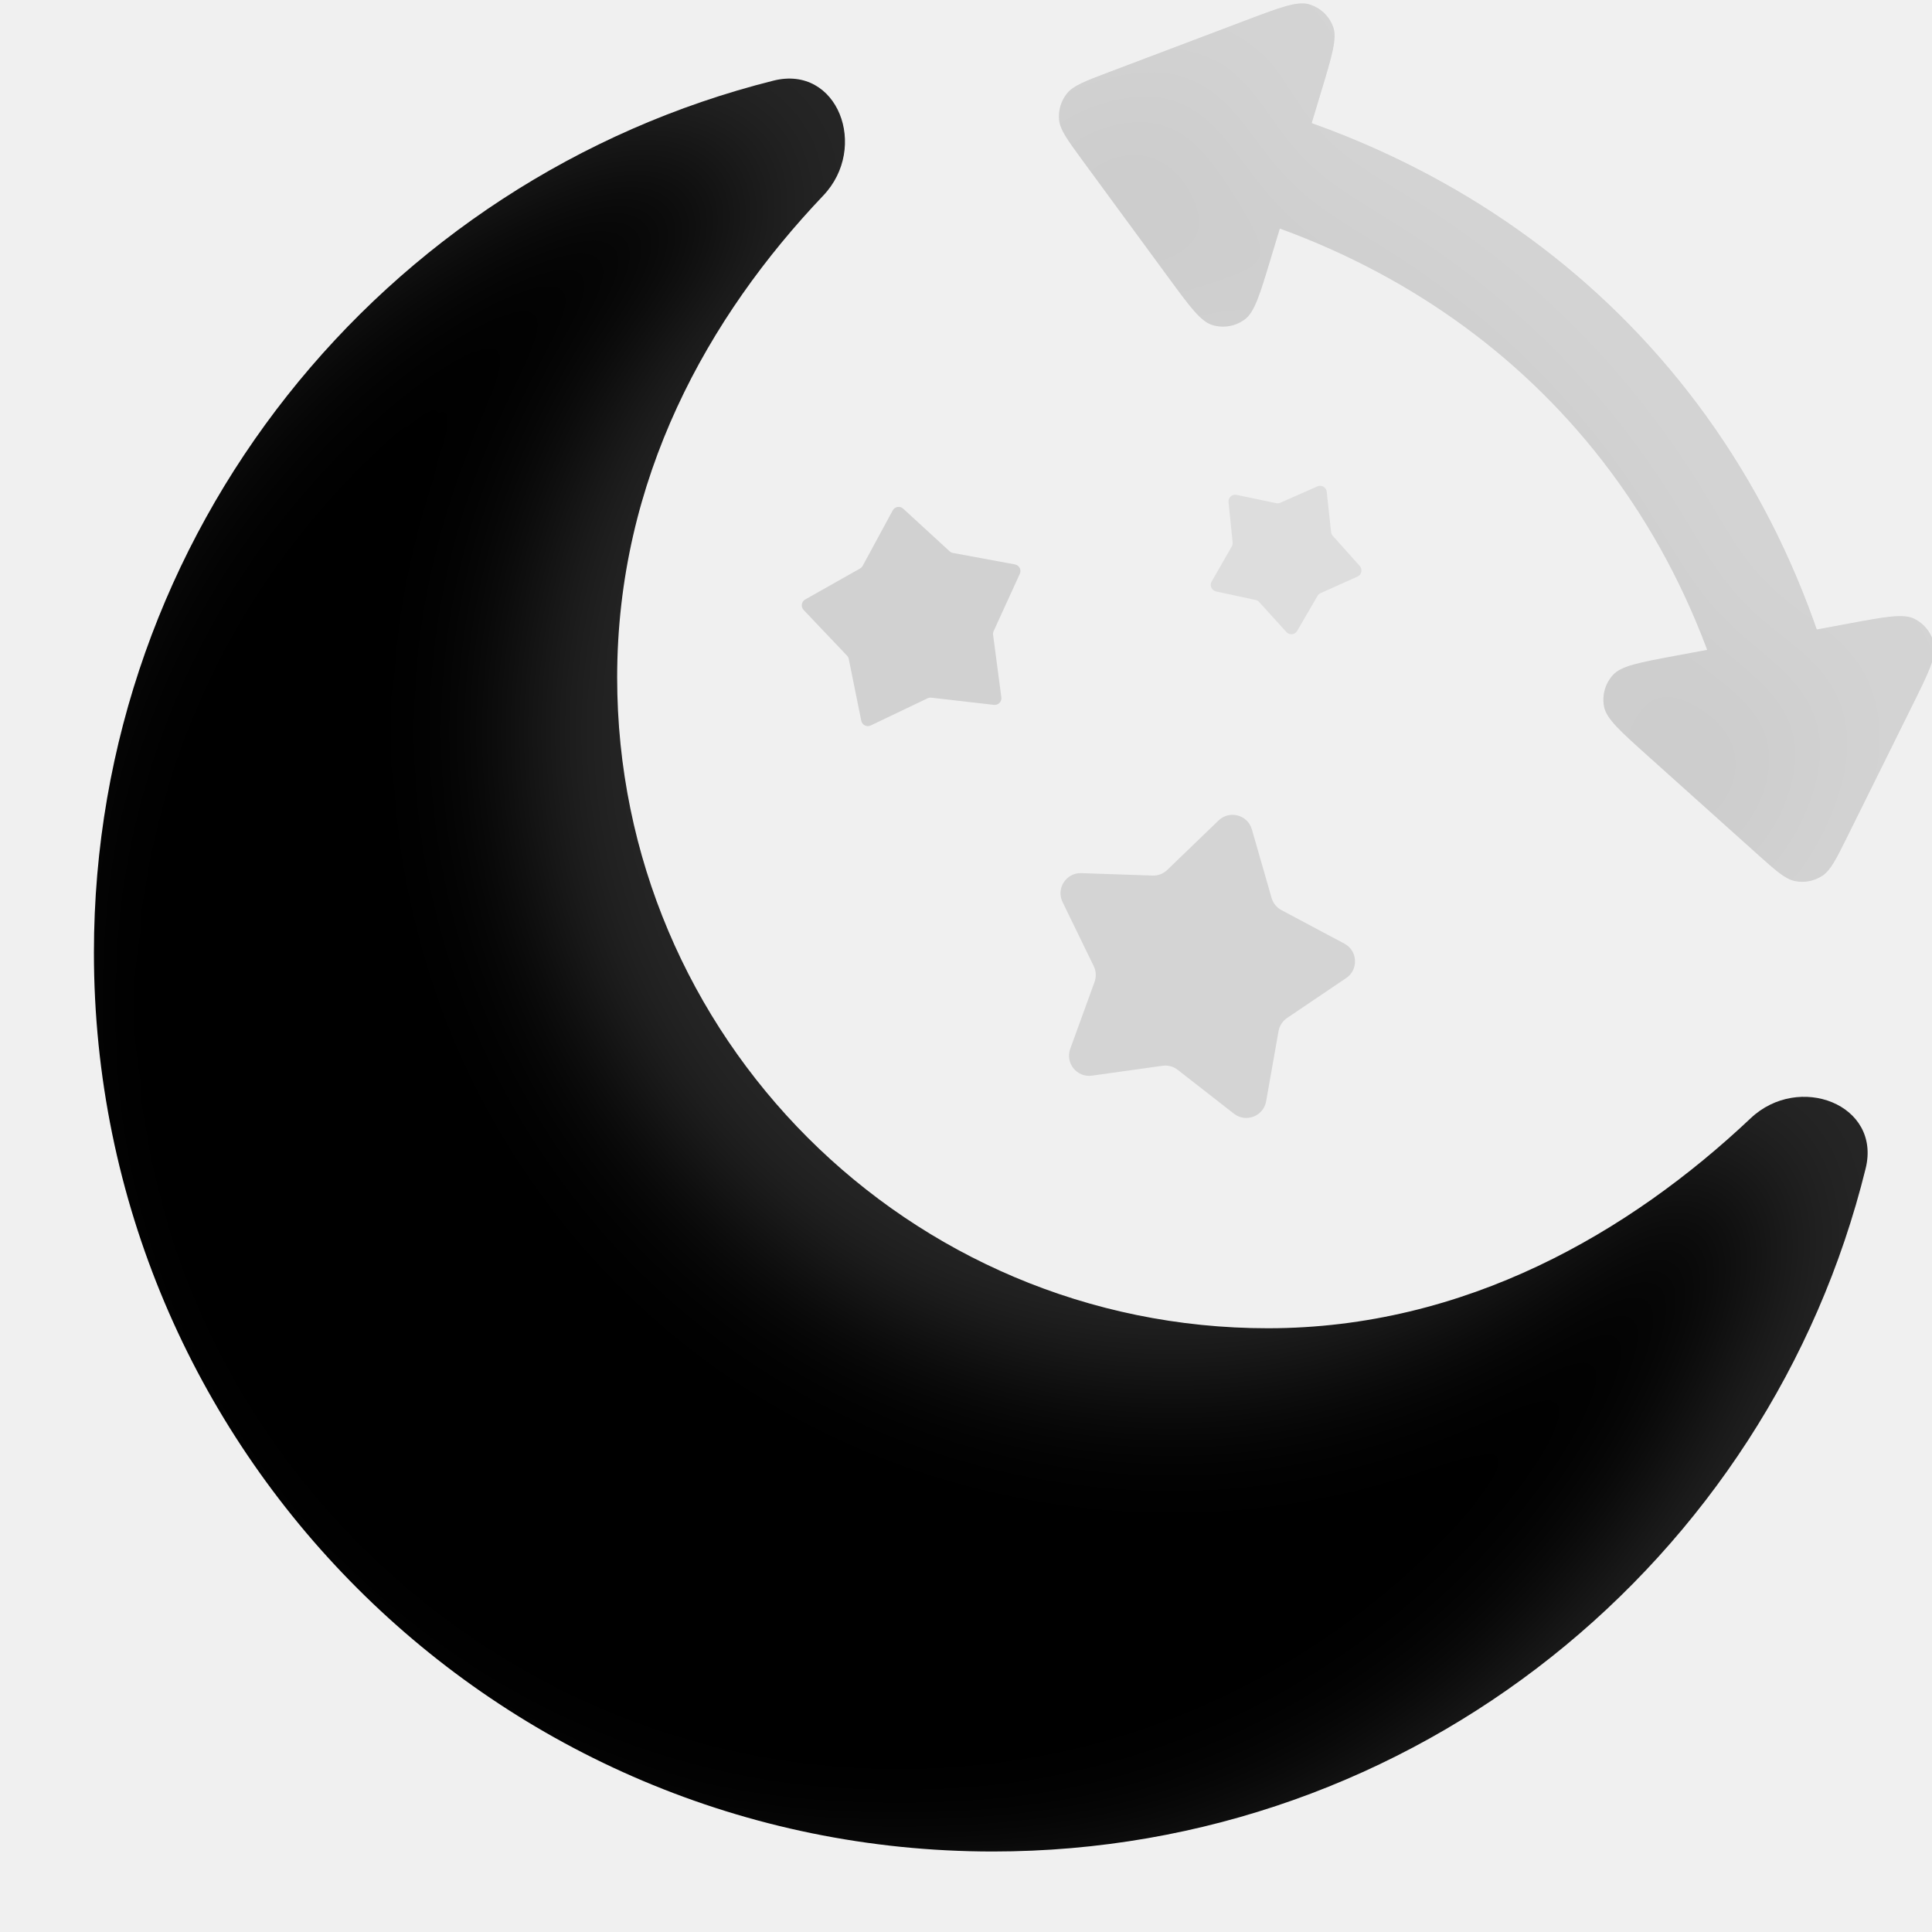
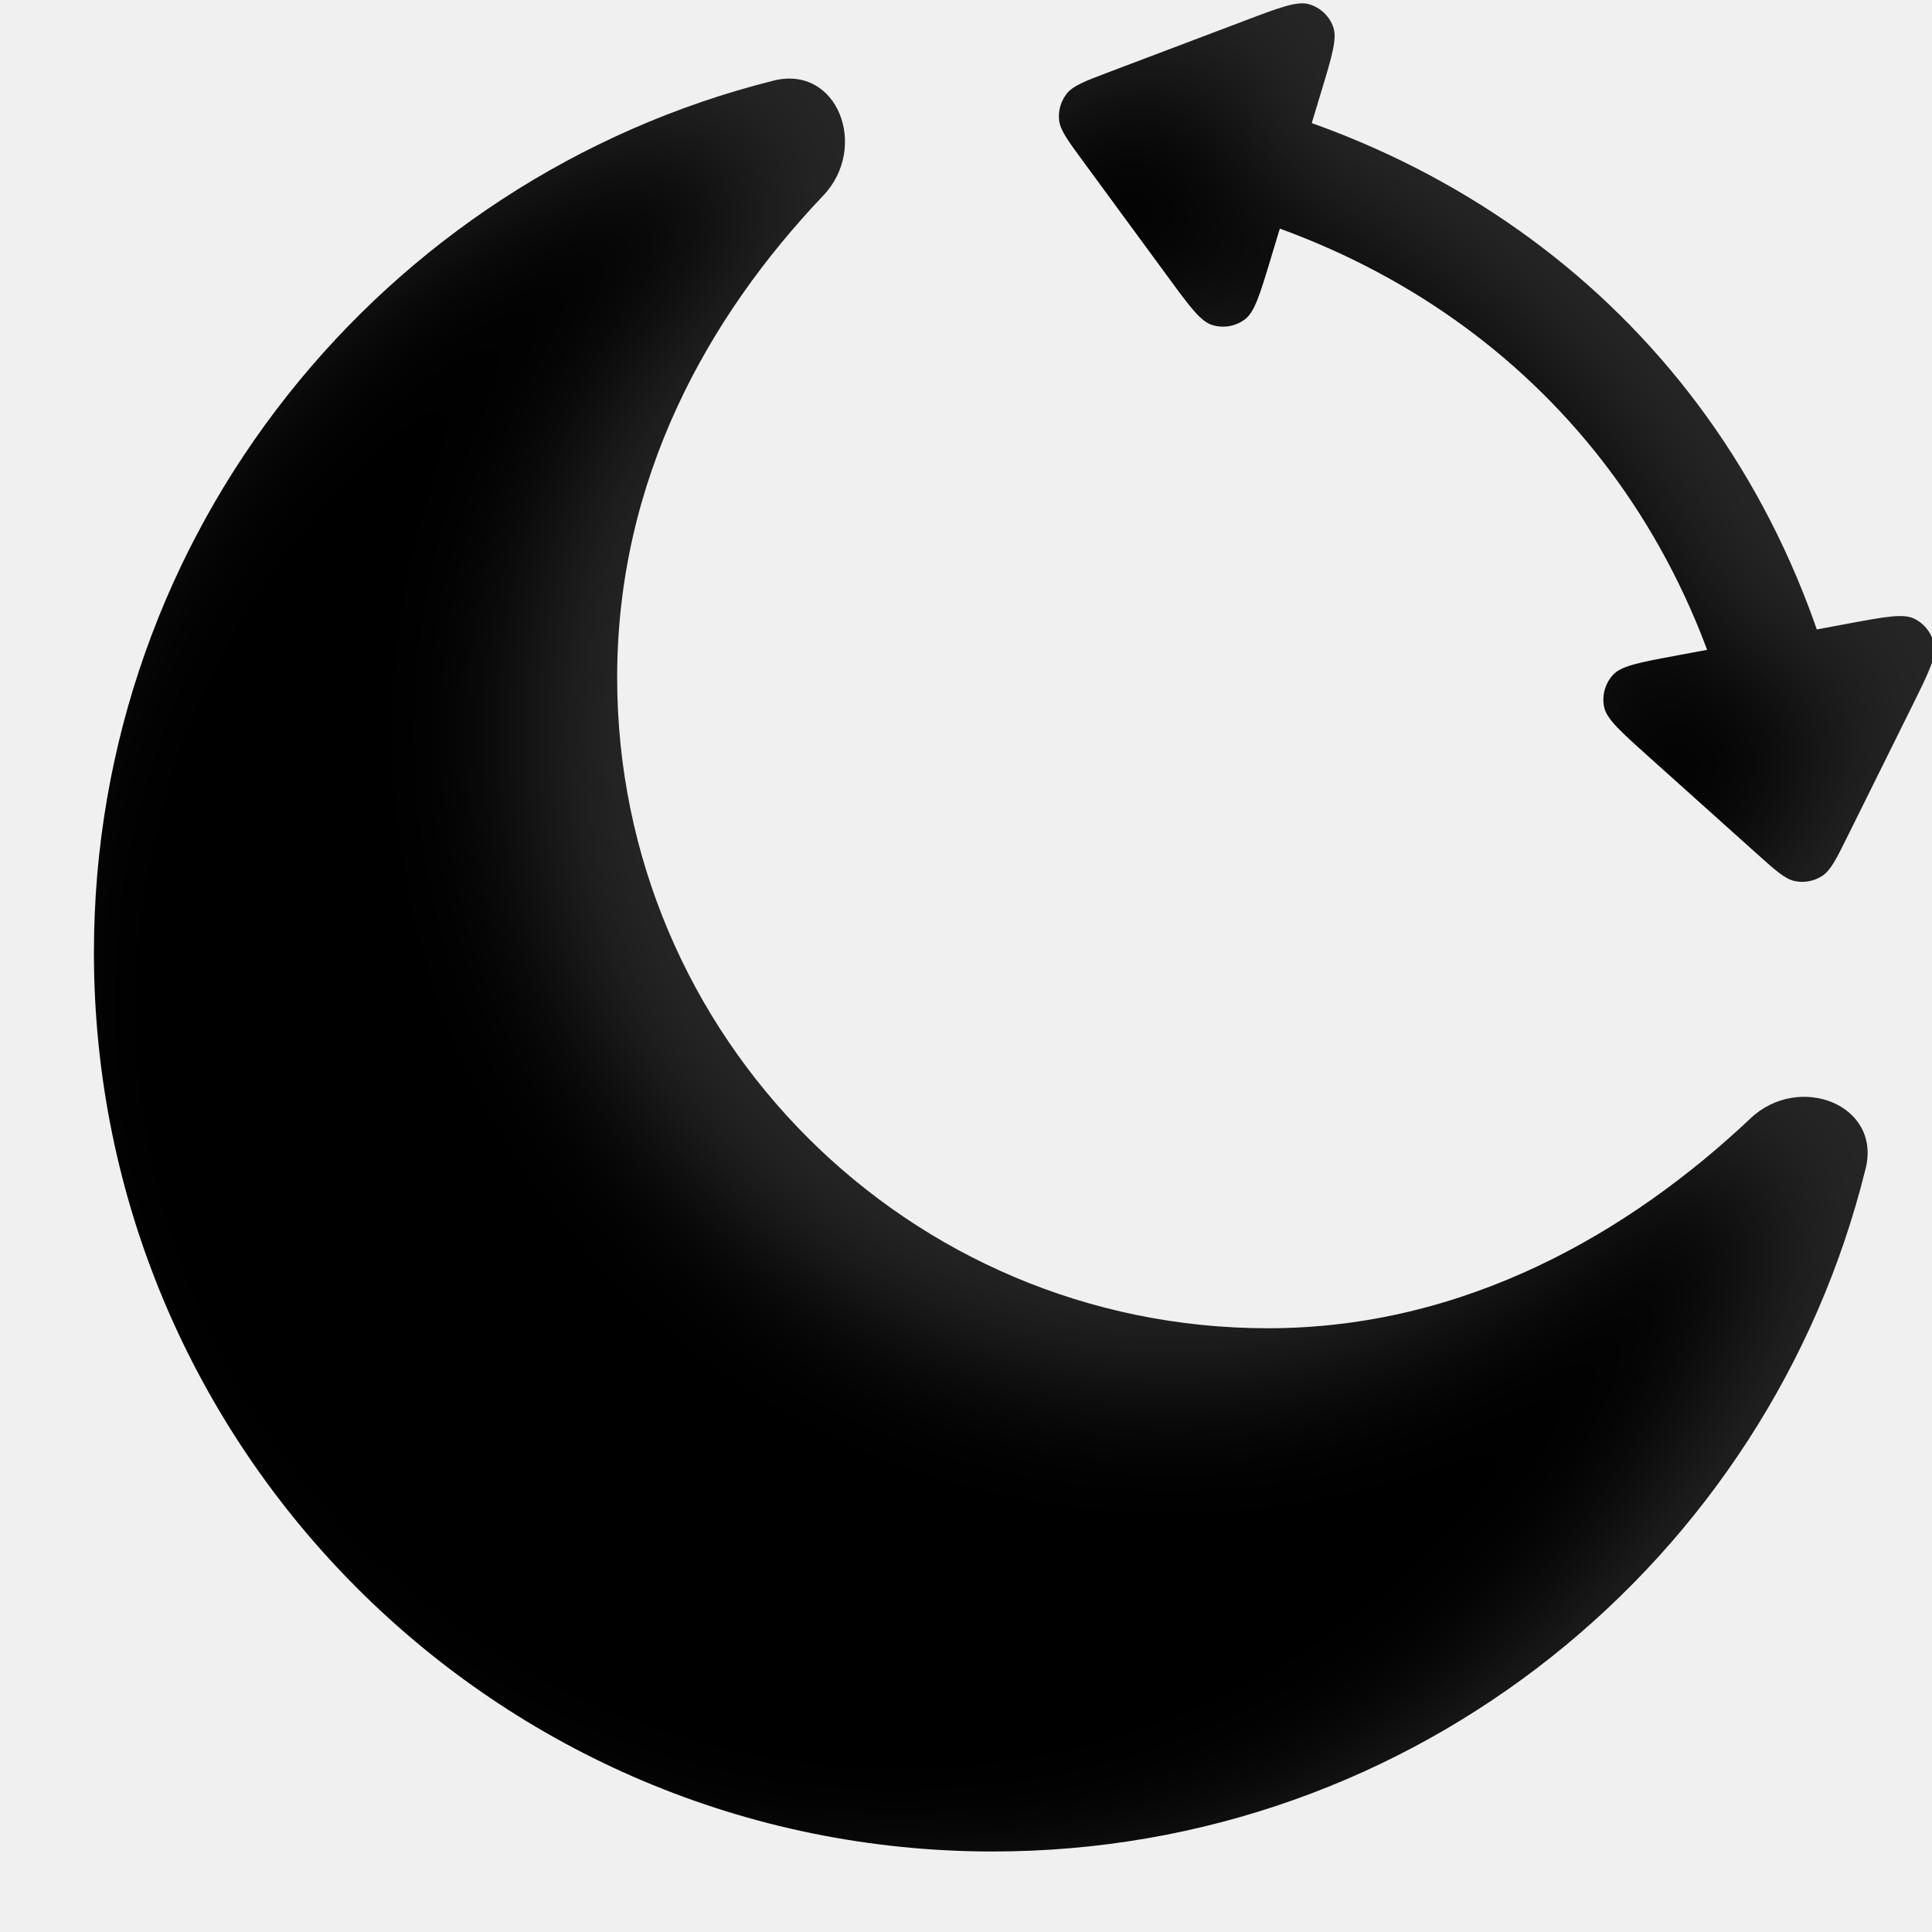
<svg xmlns="http://www.w3.org/2000/svg" width="144" height="144" viewBox="0 0 144 144" fill="none">
  <g clip-path="url(#clip0)">
    <g filter="url(#filter0_i)">
      <path d="M139.055 87.092C140.234 82.311 134.069 79.963 130.489 83.343C121.48 91.848 109.226 99 94.5 99C67.714 99 46 77.286 46 50.5C46 35.688 52.768 23.611 61.362 14.576C64.771 10.991 62.446 4.806 57.648 6.01C28.549 13.308 7 39.638 7 71C7 108.003 36.997 138 74 138C105.456 138 131.849 116.323 139.055 87.092Z" fill="black" />
    </g>
-     <path d="M90.824 61.153C91.638 60.368 92.995 60.731 93.307 61.818L94.775 66.924C94.887 67.315 95.153 67.643 95.511 67.834L100.201 70.332C101.199 70.863 101.273 72.266 100.336 72.899L95.933 75.873C95.596 76.1 95.366 76.454 95.295 76.854L94.369 82.086C94.172 83.2 92.861 83.703 91.969 83.007L87.78 79.739C87.46 79.489 87.052 79.38 86.65 79.436L81.388 80.172C80.268 80.329 79.384 79.237 79.77 78.174L81.584 73.18C81.722 72.799 81.7 72.377 81.522 72.012L79.197 67.234C78.702 66.218 79.466 65.04 80.597 65.079L85.907 65.26C86.313 65.274 86.707 65.123 86.999 64.841L90.824 61.153Z" fill="black" fill-opacity="0.12" />
-     <path d="M66.539 38.042C66.695 37.756 67.077 37.692 67.317 37.912L70.779 41.09C70.849 41.154 70.934 41.197 71.027 41.214L75.648 42.068C75.968 42.127 76.147 42.471 76.012 42.767L74.059 47.042C74.02 47.127 74.006 47.222 74.019 47.315L74.635 51.975C74.677 52.297 74.405 52.574 74.082 52.537L69.413 52.001C69.32 51.99 69.225 52.006 69.14 52.046L64.899 54.072C64.606 54.212 64.258 54.039 64.194 53.72L63.261 49.114C63.242 49.022 63.198 48.937 63.133 48.869L59.896 45.462C59.672 45.225 59.729 44.842 60.013 44.682L64.106 42.371C64.187 42.325 64.254 42.257 64.299 42.174L66.539 38.042Z" fill="black" fill-opacity="0.13" />
    <g filter="url(#filter1_i)">
-       <path fill-rule="evenodd" clip-rule="evenodd" d="M129.762 57.261C125.13 34.657 108.973 19.52 87.772 14.825L89.546 6.812C113.742 12.171 132.486 29.673 137.802 55.614L129.762 57.261Z" fill="#CCCCCC" />
-       <path d="M142.515 52.631L137.706 62.335C136.867 64.03 136.447 64.877 135.819 65.285C135.22 65.675 134.492 65.815 133.792 65.675C133.057 65.528 132.353 64.897 130.945 63.633L122.813 56.337C120.76 54.495 119.733 53.574 119.557 52.676C119.39 51.823 119.637 50.942 120.224 50.301C120.842 49.626 122.198 49.373 124.91 48.869L137.85 46.461C140.528 45.963 141.867 45.714 142.683 46.116C143.458 46.499 144.007 47.224 144.164 48.074C144.329 48.969 143.724 50.19 142.515 52.631Z" fill="#CCCCCC" />
-       <path d="M87.079 20.677L80.686 11.966C79.569 10.444 79.01 9.684 78.937 8.94C78.866 8.231 79.076 7.522 79.522 6.965C79.988 6.382 80.871 6.048 82.636 5.379L92.831 1.52C95.405 0.546 96.692 0.059 97.569 0.315C98.401 0.557 99.069 1.181 99.367 1.995C99.682 2.852 99.284 4.169 98.487 6.804L94.685 19.374C93.898 21.976 93.505 23.276 92.774 23.815C92.079 24.326 91.185 24.48 90.36 24.229C89.491 23.964 88.687 22.869 87.079 20.677Z" fill="#CCCCCC" />
+       <path fill-rule="evenodd" clip-rule="evenodd" d="M129.762 57.261C125.13 34.657 108.973 19.52 87.772 14.825L89.546 6.812C113.742 12.171 132.486 29.673 137.802 55.614L129.762 57.261Z" fill="black" />
+       <path d="M142.515 52.631L137.706 62.335C136.867 64.03 136.447 64.877 135.819 65.285C135.22 65.675 134.492 65.815 133.792 65.675C133.057 65.528 132.353 64.897 130.945 63.633L122.813 56.337C120.76 54.495 119.733 53.574 119.557 52.676C119.39 51.823 119.637 50.942 120.224 50.301C120.842 49.626 122.198 49.373 124.91 48.869L137.85 46.461C140.528 45.963 141.867 45.714 142.683 46.116C143.458 46.499 144.007 47.224 144.164 48.074C144.329 48.969 143.724 50.19 142.515 52.631Z" fill="black" />
+       <path d="M87.079 20.677L80.686 11.966C79.569 10.444 79.01 9.684 78.937 8.94C78.866 8.231 79.076 7.522 79.522 6.965C79.988 6.382 80.871 6.048 82.636 5.379L92.831 1.52C95.405 0.546 96.692 0.059 97.569 0.315C98.401 0.557 99.069 1.181 99.367 1.995C99.682 2.852 99.284 4.169 98.487 6.804L94.685 19.374C93.898 21.976 93.505 23.276 92.774 23.815C92.079 24.326 91.185 24.48 90.36 24.229C89.491 23.964 88.687 22.869 87.079 20.677Z" fill="black" />
    </g>
-     <path d="M98.188 36.252C98.497 36.115 98.85 36.319 98.887 36.655L99.211 39.657C99.223 39.76 99.266 39.858 99.336 39.936L101.349 42.186C101.575 42.438 101.49 42.837 101.181 42.975L98.427 44.211C98.332 44.254 98.252 44.326 98.2 44.416L96.683 47.026C96.512 47.319 96.107 47.361 95.88 47.11L93.853 44.873C93.783 44.796 93.69 44.742 93.588 44.72L90.637 44.083C90.306 44.012 90.14 43.64 90.309 43.346L91.81 40.727C91.862 40.636 91.884 40.532 91.874 40.428L91.567 37.425C91.533 37.088 91.836 36.815 92.167 36.885L95.122 37.503C95.224 37.525 95.331 37.513 95.426 37.471L98.188 36.252Z" fill="black" fill-opacity="0.08" />
  </g>
  <defs>
    <filter id="filter0_i" x="0" y="5.857" width="139.203" height="136.143" filterUnits="userSpaceOnUse" color-interpolation-filters="sRGB">
      <feFlood flood-opacity="0" result="BackgroundImageFix" />
      <feBlend mode="normal" in="SourceGraphic" in2="BackgroundImageFix" result="shape" />
      <feColorMatrix in="SourceAlpha" type="matrix" values="0 0 0 0 0 0 0 0 0 0 0 0 0 0 0 0 0 0 127 0" result="hardAlpha" />
      <feOffset dx="-7" dy="4" />
      <feGaussianBlur stdDeviation="5" />
      <feComposite in2="hardAlpha" operator="arithmetic" k2="-1" k3="1" />
      <feColorMatrix type="matrix" values="0 0 0 0 1 0 0 0 0 1 0 0 0 0 1 0 0 0 0.15 0" />
      <feBlend mode="normal" in2="shape" result="effect1_innerShadow" />
    </filter>
    <filter id="filter1_i" x="71.923" y="0.247" width="72.267" height="69.481" filterUnits="userSpaceOnUse" color-interpolation-filters="sRGB">
      <feFlood flood-opacity="0" result="BackgroundImageFix" />
      <feBlend mode="normal" in="SourceGraphic" in2="BackgroundImageFix" result="shape" />
      <feColorMatrix in="SourceAlpha" type="matrix" values="0 0 0 0 0 0 0 0 0 0 0 0 0 0 0 0 0 0 127 0" result="hardAlpha" />
      <feOffset dx="-7" dy="4" />
      <feGaussianBlur stdDeviation="5" />
      <feComposite in2="hardAlpha" operator="arithmetic" k2="-1" k3="1" />
      <feColorMatrix type="matrix" values="0 0 0 0 1 0 0 0 0 1 0 0 0 0 1 0 0 0 0.15 0" />
      <feBlend mode="normal" in2="shape" result="effect1_innerShadow" />
    </filter>
    <clipPath id="clip0">
      <rect width="144" height="144" fill="white" />
    </clipPath>
  </defs>
</svg>
